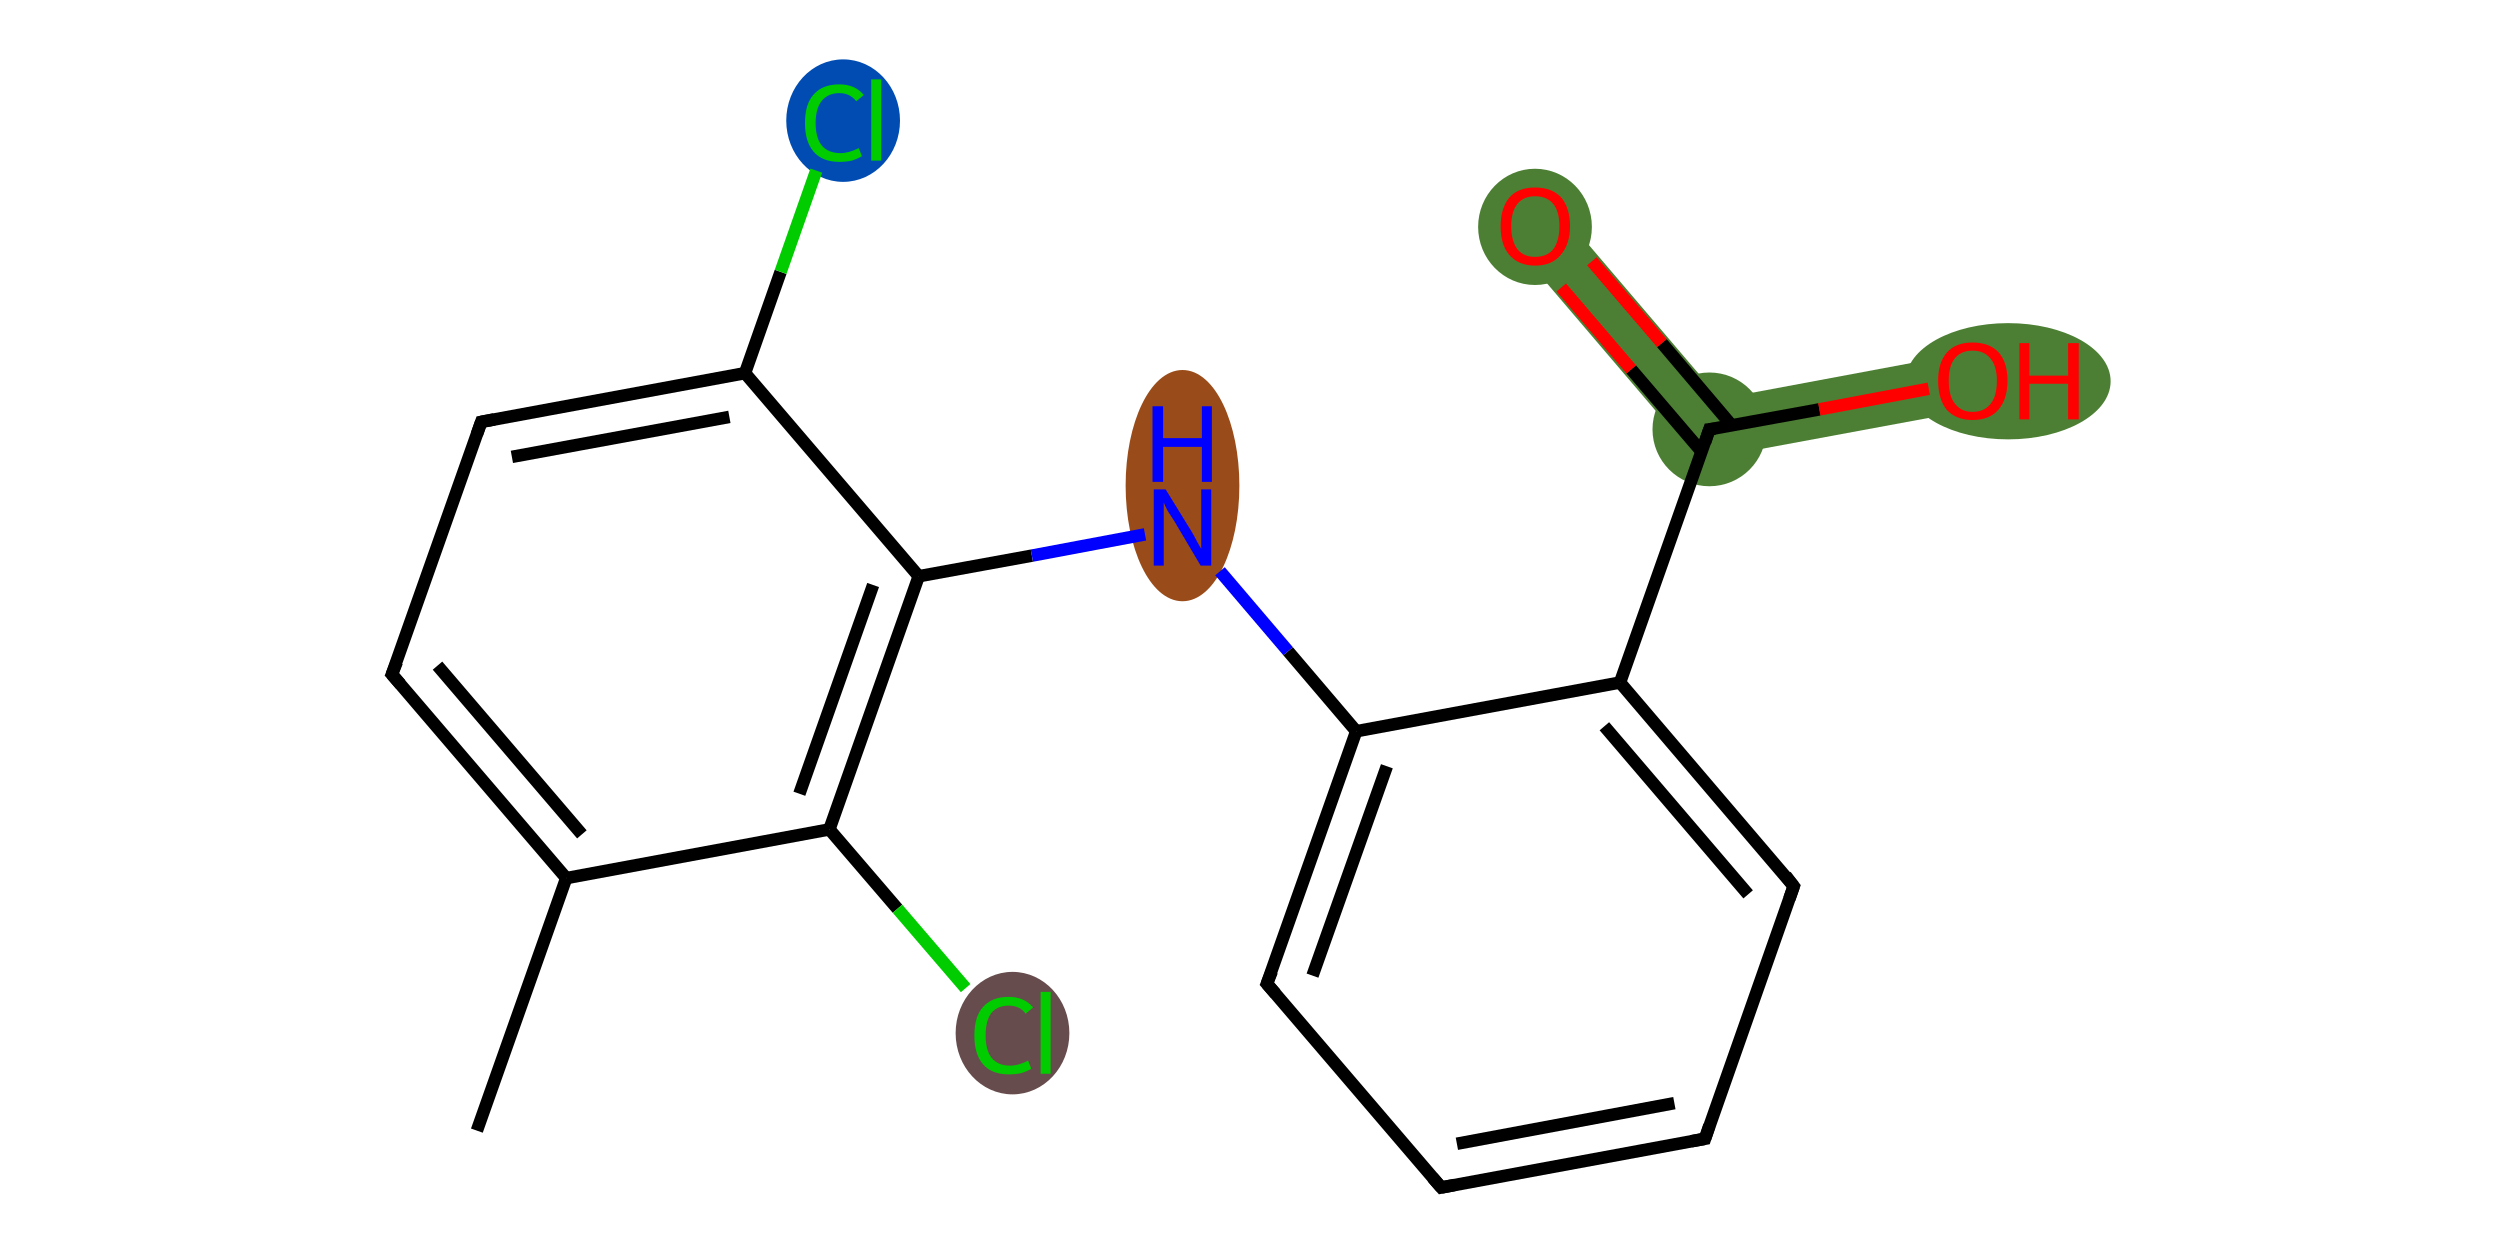
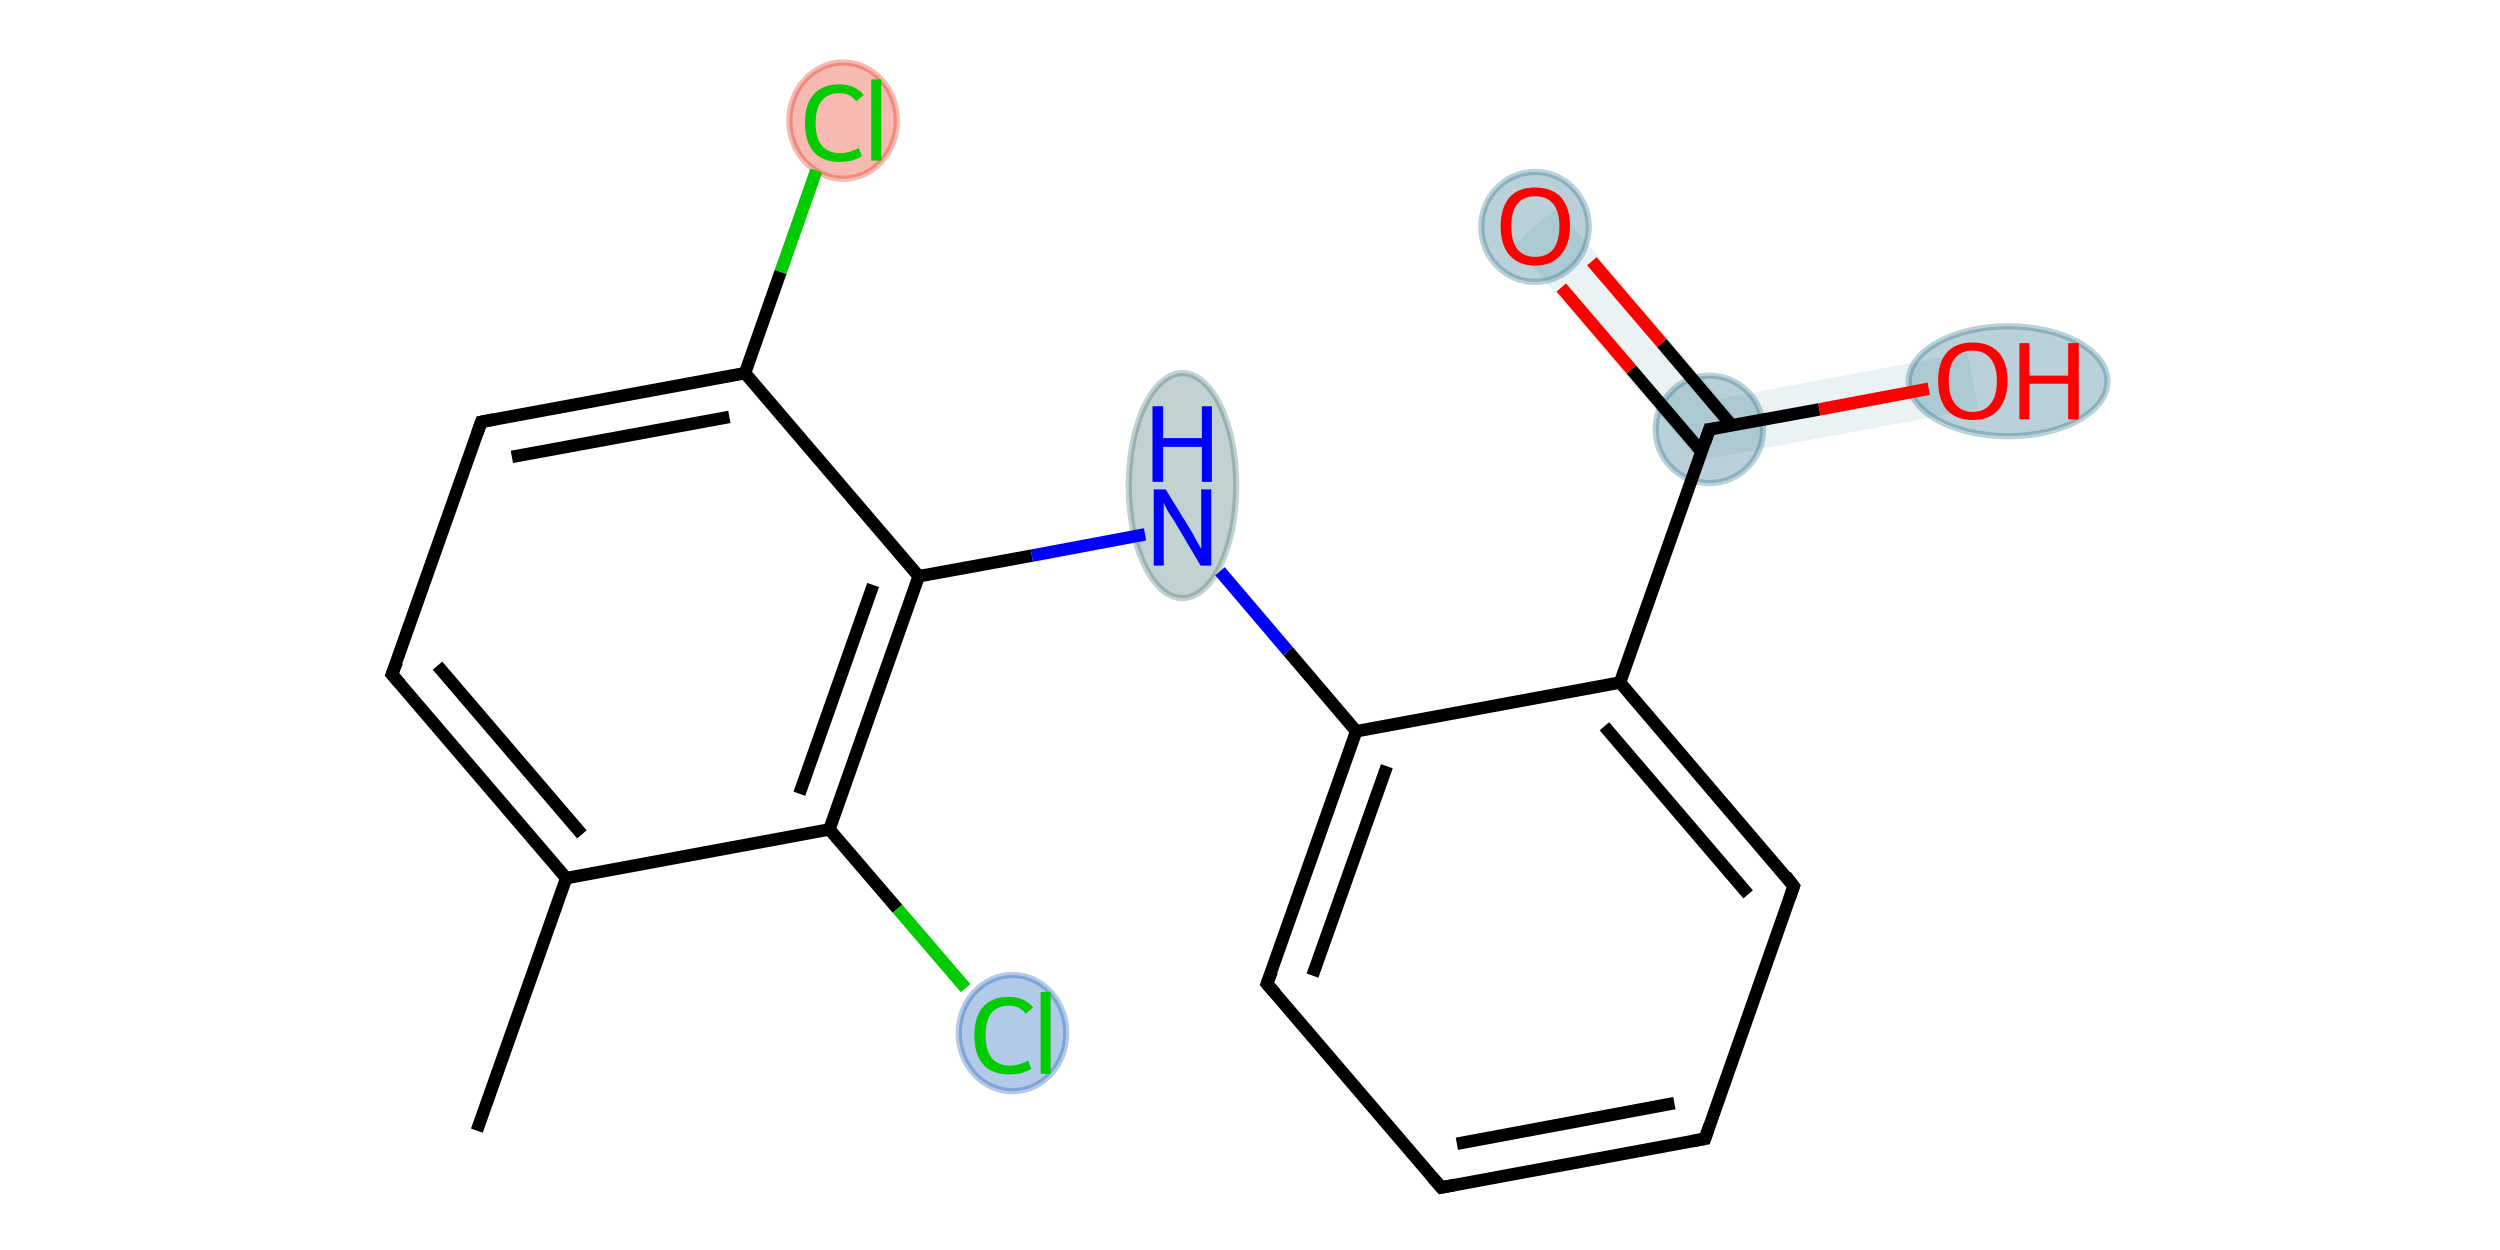
<svg xmlns="http://www.w3.org/2000/svg" version="1.1" baseProfile="full" xml:space="preserve" width="400px" height="200px" viewBox="0 0 400 200">
  <rect style="opacity:1.0;fill:#FFFFFF;stroke:none" width="400.0" height="200.0" x="0.0" y="0.0"> </rect>
-   <path class="bond-14 atom-14 atom-15" d="M 249.1,33.2 L 275.2,63.8 L 271.7,73.7 L 242.2,39.1 Z" style="fill:#4C7F33;fill-rule:evenodd;fill-opacity:1;stroke:#4C7F33;stroke-width:0.0px;stroke-linecap:butt;stroke-linejoin:miter;stroke-opacity:1;" />
-   <path class="bond-15 atom-14 atom-16" d="M 314.8,56.4 L 316.5,65.4 L 271.7,73.7 L 275.2,63.8 Z" style="fill:#4C7F33;fill-rule:evenodd;fill-opacity:1;stroke:#4C7F33;stroke-width:0.0px;stroke-linecap:butt;stroke-linejoin:miter;stroke-opacity:1;" />
-   <ellipse cx="134.9" cy="19.3" rx="8.6" ry="9.3" class="atom-5" style="fill:#004CB2;fill-rule:evenodd;stroke:#004CB2;stroke-width:1.0px;stroke-linecap:butt;stroke-linejoin:miter;stroke-opacity:1" />
-   <ellipse cx="189.2" cy="77.7" rx="8.6" ry="18.0" class="atom-7" style="fill:#994C19;fill-rule:evenodd;stroke:#994C19;stroke-width:1.0px;stroke-linecap:butt;stroke-linejoin:miter;stroke-opacity:1" />
-   <ellipse cx="273.5" cy="68.7" rx="8.6" ry="8.6" class="atom-14" style="fill:#4C7F33;fill-rule:evenodd;stroke:#4C7F33;stroke-width:1.0px;stroke-linecap:butt;stroke-linejoin:miter;stroke-opacity:1" />
-   <ellipse cx="245.6" cy="36.3" rx="8.6" ry="8.8" class="atom-15" style="fill:#4C7F33;fill-rule:evenodd;stroke:#4C7F33;stroke-width:1.0px;stroke-linecap:butt;stroke-linejoin:miter;stroke-opacity:1" />
-   <ellipse cx="321.3" cy="61.0" rx="15.9" ry="8.8" class="atom-16" style="fill:#4C7F33;fill-rule:evenodd;stroke:#4C7F33;stroke-width:1.0px;stroke-linecap:butt;stroke-linejoin:miter;stroke-opacity:1" />
-   <ellipse cx="162.0" cy="165.3" rx="8.6" ry="9.3" class="atom-18" style="fill:#664C4C;fill-rule:evenodd;stroke:#664C4C;stroke-width:1.0px;stroke-linecap:butt;stroke-linejoin:miter;stroke-opacity:1" />
+   <path class="bond-14 atom-14 atom-15" d="M 249.1,33.2 L 275.2,63.8 L 271.7,73.7 L 242.2,39.1 Z" style="fill:#19667F4C;fill-rule:evenodd;fill-opacity:0.3;stroke:#19667F4C;stroke-width:0.0px;stroke-linecap:butt;stroke-linejoin:miter;stroke-opacity:0.3;" />
+   <path class="bond-15 atom-14 atom-16" d="M 314.8,56.4 L 316.5,65.4 L 271.7,73.7 L 275.2,63.8 Z" style="fill:#19667F4C;fill-rule:evenodd;fill-opacity:0.3;stroke:#19667F4C;stroke-width:0.0px;stroke-linecap:butt;stroke-linejoin:miter;stroke-opacity:0.3;" />
+   <ellipse cx="134.9" cy="19.3" rx="8.6" ry="9.3" class="atom-5" style="fill:#E519004C;fill-rule:evenodd;stroke:#E519004C;stroke-width:1.0px;stroke-linecap:butt;stroke-linejoin:miter;stroke-opacity:1" />
+   <ellipse cx="189.2" cy="77.7" rx="8.6" ry="18.0" class="atom-7" style="fill:#3366664C;fill-rule:evenodd;stroke:#3366664C;stroke-width:1.0px;stroke-linecap:butt;stroke-linejoin:miter;stroke-opacity:1" />
+   <ellipse cx="273.5" cy="68.7" rx="8.6" ry="8.6" class="atom-14" style="fill:#19667F4C;fill-rule:evenodd;stroke:#19667F4C;stroke-width:1.0px;stroke-linecap:butt;stroke-linejoin:miter;stroke-opacity:1" />
+   <ellipse cx="245.6" cy="36.3" rx="8.6" ry="8.8" class="atom-15" style="fill:#19667F4C;fill-rule:evenodd;stroke:#19667F4C;stroke-width:1.0px;stroke-linecap:butt;stroke-linejoin:miter;stroke-opacity:1" />
+   <ellipse cx="321.3" cy="61.0" rx="15.9" ry="8.8" class="atom-16" style="fill:#19667F4C;fill-rule:evenodd;stroke:#19667F4C;stroke-width:1.0px;stroke-linecap:butt;stroke-linejoin:miter;stroke-opacity:1" />
+   <ellipse cx="162.0" cy="165.3" rx="8.6" ry="9.3" class="atom-18" style="fill:#004CB24C;fill-rule:evenodd;stroke:#004CB24C;stroke-width:1.0px;stroke-linecap:butt;stroke-linejoin:miter;stroke-opacity:1" />
  <path class="bond-0 atom-0 atom-1" d="M 76.3,180.9 L 90.6,140.5" style="fill:none;fill-rule:evenodd;stroke:#000000;stroke-width:2.0px;stroke-linecap:butt;stroke-linejoin:miter;stroke-opacity:1" />
  <path class="bond-1 atom-1 atom-2" d="M 90.6,140.5 L 62.7,107.9" style="fill:none;fill-rule:evenodd;stroke:#000000;stroke-width:2.0px;stroke-linecap:butt;stroke-linejoin:miter;stroke-opacity:1" />
  <path class="bond-1 atom-1 atom-2" d="M 93.1,133.5 L 70.0,106.5" style="fill:none;fill-rule:evenodd;stroke:#000000;stroke-width:2.0px;stroke-linecap:butt;stroke-linejoin:miter;stroke-opacity:1" />
  <path class="bond-2 atom-2 atom-3" d="M 62.7,107.9 L 77.0,67.5" style="fill:none;fill-rule:evenodd;stroke:#000000;stroke-width:2.0px;stroke-linecap:butt;stroke-linejoin:miter;stroke-opacity:1" />
  <path class="bond-3 atom-3 atom-4" d="M 77.0,67.5 L 119.2,59.7" style="fill:none;fill-rule:evenodd;stroke:#000000;stroke-width:2.0px;stroke-linecap:butt;stroke-linejoin:miter;stroke-opacity:1" />
  <path class="bond-3 atom-3 atom-4" d="M 81.9,73.1 L 116.7,66.7" style="fill:none;fill-rule:evenodd;stroke:#000000;stroke-width:2.0px;stroke-linecap:butt;stroke-linejoin:miter;stroke-opacity:1" />
  <path class="bond-4 atom-4 atom-5" d="M 119.2,59.7 L 124.9,43.5" style="fill:none;fill-rule:evenodd;stroke:#000000;stroke-width:2.0px;stroke-linecap:butt;stroke-linejoin:miter;stroke-opacity:1" />
  <path class="bond-4 atom-4 atom-5" d="M 124.9,43.5 L 130.6,27.3" style="fill:none;fill-rule:evenodd;stroke:#00CC00;stroke-width:2.0px;stroke-linecap:butt;stroke-linejoin:miter;stroke-opacity:1" />
  <path class="bond-5 atom-4 atom-6" d="M 119.2,59.7 L 147.0,92.2" style="fill:none;fill-rule:evenodd;stroke:#000000;stroke-width:2.0px;stroke-linecap:butt;stroke-linejoin:miter;stroke-opacity:1" />
  <path class="bond-6 atom-6 atom-7" d="M 147.0,92.2 L 165.1,88.9" style="fill:none;fill-rule:evenodd;stroke:#000000;stroke-width:2.0px;stroke-linecap:butt;stroke-linejoin:miter;stroke-opacity:1" />
  <path class="bond-6 atom-6 atom-7" d="M 165.1,88.9 L 183.2,85.5" style="fill:none;fill-rule:evenodd;stroke:#0000FF;stroke-width:2.0px;stroke-linecap:butt;stroke-linejoin:miter;stroke-opacity:1" />
  <path class="bond-7 atom-7 atom-8" d="M 195.2,91.4 L 206.1,104.2" style="fill:none;fill-rule:evenodd;stroke:#0000FF;stroke-width:2.0px;stroke-linecap:butt;stroke-linejoin:miter;stroke-opacity:1" />
  <path class="bond-7 atom-7 atom-8" d="M 206.1,104.2 L 217.0,117.0" style="fill:none;fill-rule:evenodd;stroke:#000000;stroke-width:2.0px;stroke-linecap:butt;stroke-linejoin:miter;stroke-opacity:1" />
  <path class="bond-8 atom-8 atom-9" d="M 217.0,117.0 L 202.7,157.4" style="fill:none;fill-rule:evenodd;stroke:#000000;stroke-width:2.0px;stroke-linecap:butt;stroke-linejoin:miter;stroke-opacity:1" />
  <path class="bond-8 atom-8 atom-9" d="M 221.9,122.6 L 210.0,156.1" style="fill:none;fill-rule:evenodd;stroke:#000000;stroke-width:2.0px;stroke-linecap:butt;stroke-linejoin:miter;stroke-opacity:1" />
  <path class="bond-9 atom-9 atom-10" d="M 202.7,157.4 L 230.6,190.0" style="fill:none;fill-rule:evenodd;stroke:#000000;stroke-width:2.0px;stroke-linecap:butt;stroke-linejoin:miter;stroke-opacity:1" />
  <path class="bond-10 atom-10 atom-11" d="M 230.6,190.0 L 272.8,182.2" style="fill:none;fill-rule:evenodd;stroke:#000000;stroke-width:2.0px;stroke-linecap:butt;stroke-linejoin:miter;stroke-opacity:1" />
  <path class="bond-10 atom-10 atom-11" d="M 233.1,183.0 L 267.9,176.5" style="fill:none;fill-rule:evenodd;stroke:#000000;stroke-width:2.0px;stroke-linecap:butt;stroke-linejoin:miter;stroke-opacity:1" />
  <path class="bond-11 atom-11 atom-12" d="M 272.8,182.2 L 287.0,141.8" style="fill:none;fill-rule:evenodd;stroke:#000000;stroke-width:2.0px;stroke-linecap:butt;stroke-linejoin:miter;stroke-opacity:1" />
  <path class="bond-12 atom-12 atom-13" d="M 287.0,141.8 L 259.2,109.2" style="fill:none;fill-rule:evenodd;stroke:#000000;stroke-width:2.0px;stroke-linecap:butt;stroke-linejoin:miter;stroke-opacity:1" />
  <path class="bond-12 atom-12 atom-13" d="M 279.7,143.1 L 256.7,116.2" style="fill:none;fill-rule:evenodd;stroke:#000000;stroke-width:2.0px;stroke-linecap:butt;stroke-linejoin:miter;stroke-opacity:1" />
  <path class="bond-13 atom-13 atom-14" d="M 259.2,109.2 L 273.5,68.7" style="fill:none;fill-rule:evenodd;stroke:#000000;stroke-width:2.0px;stroke-linecap:butt;stroke-linejoin:miter;stroke-opacity:1" />
  <path class="bond-14 atom-14 atom-15" d="M 277.1,68.1 L 265.9,54.9" style="fill:none;fill-rule:evenodd;stroke:#000000;stroke-width:2.0px;stroke-linecap:butt;stroke-linejoin:miter;stroke-opacity:1" />
  <path class="bond-14 atom-14 atom-15" d="M 265.9,54.9 L 254.7,41.8" style="fill:none;fill-rule:evenodd;stroke:#FF0000;stroke-width:2.0px;stroke-linecap:butt;stroke-linejoin:miter;stroke-opacity:1" />
  <path class="bond-14 atom-14 atom-15" d="M 272.2,72.2 L 261.0,59.1" style="fill:none;fill-rule:evenodd;stroke:#000000;stroke-width:2.0px;stroke-linecap:butt;stroke-linejoin:miter;stroke-opacity:1" />
  <path class="bond-14 atom-14 atom-15" d="M 261.0,59.1 L 249.8,46.0" style="fill:none;fill-rule:evenodd;stroke:#FF0000;stroke-width:2.0px;stroke-linecap:butt;stroke-linejoin:miter;stroke-opacity:1" />
  <path class="bond-15 atom-14 atom-16" d="M 273.5,68.7 L 291.1,65.5" style="fill:none;fill-rule:evenodd;stroke:#000000;stroke-width:2.0px;stroke-linecap:butt;stroke-linejoin:miter;stroke-opacity:1" />
  <path class="bond-15 atom-14 atom-16" d="M 291.1,65.5 L 308.6,62.2" style="fill:none;fill-rule:evenodd;stroke:#FF0000;stroke-width:2.0px;stroke-linecap:butt;stroke-linejoin:miter;stroke-opacity:1" />
  <path class="bond-16 atom-6 atom-17" d="M 147.0,92.2 L 132.7,132.7" style="fill:none;fill-rule:evenodd;stroke:#000000;stroke-width:2.0px;stroke-linecap:butt;stroke-linejoin:miter;stroke-opacity:1" />
  <path class="bond-16 atom-6 atom-17" d="M 139.7,93.6 L 127.9,127.0" style="fill:none;fill-rule:evenodd;stroke:#000000;stroke-width:2.0px;stroke-linecap:butt;stroke-linejoin:miter;stroke-opacity:1" />
  <path class="bond-17 atom-17 atom-18" d="M 132.7,132.7 L 143.6,145.4" style="fill:none;fill-rule:evenodd;stroke:#000000;stroke-width:2.0px;stroke-linecap:butt;stroke-linejoin:miter;stroke-opacity:1" />
  <path class="bond-17 atom-17 atom-18" d="M 143.6,145.4 L 154.5,158.1" style="fill:none;fill-rule:evenodd;stroke:#00CC00;stroke-width:2.0px;stroke-linecap:butt;stroke-linejoin:miter;stroke-opacity:1" />
  <path class="bond-18 atom-17 atom-1" d="M 132.7,132.7 L 90.6,140.5" style="fill:none;fill-rule:evenodd;stroke:#000000;stroke-width:2.0px;stroke-linecap:butt;stroke-linejoin:miter;stroke-opacity:1" />
  <path class="bond-19 atom-13 atom-8" d="M 259.2,109.2 L 217.0,117.0" style="fill:none;fill-rule:evenodd;stroke:#000000;stroke-width:2.0px;stroke-linecap:butt;stroke-linejoin:miter;stroke-opacity:1" />
  <path d="M 64.1,109.5 L 62.7,107.9 L 63.5,105.9" style="fill:none;stroke:#000000;stroke-width:2.0px;stroke-linecap:butt;stroke-linejoin:miter;stroke-opacity:1;" />
  <path d="M 76.3,69.5 L 77.0,67.5 L 79.1,67.1" style="fill:none;stroke:#000000;stroke-width:2.0px;stroke-linecap:butt;stroke-linejoin:miter;stroke-opacity:1;" />
  <path d="M 203.5,155.4 L 202.7,157.4 L 204.1,159.0" style="fill:none;stroke:#000000;stroke-width:2.0px;stroke-linecap:butt;stroke-linejoin:miter;stroke-opacity:1;" />
  <path d="M 229.2,188.4 L 230.6,190.0 L 232.7,189.6" style="fill:none;stroke:#000000;stroke-width:2.0px;stroke-linecap:butt;stroke-linejoin:miter;stroke-opacity:1;" />
  <path d="M 270.6,182.6 L 272.8,182.2 L 273.5,180.1" style="fill:none;stroke:#000000;stroke-width:2.0px;stroke-linecap:butt;stroke-linejoin:miter;stroke-opacity:1;" />
  <path d="M 286.3,143.8 L 287.0,141.8 L 285.7,140.1" style="fill:none;stroke:#000000;stroke-width:2.0px;stroke-linecap:butt;stroke-linejoin:miter;stroke-opacity:1;" />
  <path d="M 272.8,70.8 L 273.5,68.7 L 274.4,68.6" style="fill:none;stroke:#000000;stroke-width:2.0px;stroke-linecap:butt;stroke-linejoin:miter;stroke-opacity:1;" />
  <path class="atom-5" d="M 128.8 19.7 Q 128.8 16.6, 130.2 15.1 Q 131.6 13.5, 134.3 13.5 Q 136.8 13.5, 138.2 15.2 L 137.0 16.2 Q 136.0 14.9, 134.3 14.9 Q 132.5 14.9, 131.5 16.1 Q 130.5 17.3, 130.5 19.7 Q 130.5 22.1, 131.5 23.3 Q 132.5 24.5, 134.5 24.5 Q 135.8 24.5, 137.4 23.7 L 137.9 25.0 Q 137.2 25.4, 136.3 25.7 Q 135.3 25.9, 134.3 25.9 Q 131.6 25.9, 130.2 24.3 Q 128.8 22.7, 128.8 19.7 " fill="#00CC00" />
  <path class="atom-5" d="M 139.4 12.7 L 141.0 12.7 L 141.0 25.7 L 139.4 25.7 L 139.4 12.7 " fill="#00CC00" />
  <path class="atom-7" d="M 186.5 78.3 L 190.5 84.8 Q 190.9 85.4, 191.5 86.6 Q 192.1 87.7, 192.2 87.8 L 192.2 78.3 L 193.8 78.3 L 193.8 90.5 L 192.1 90.5 L 187.9 83.4 Q 187.4 82.6, 186.8 81.7 Q 186.3 80.7, 186.2 80.4 L 186.2 90.5 L 184.6 90.5 L 184.6 78.3 L 186.5 78.3 " fill="#0000FF" />
  <path class="atom-7" d="M 184.4 65.0 L 186.1 65.0 L 186.1 70.1 L 192.3 70.1 L 192.3 65.0 L 193.9 65.0 L 193.9 77.1 L 192.3 77.1 L 192.3 71.5 L 186.1 71.5 L 186.1 77.1 L 184.4 77.1 L 184.4 65.0 " fill="#0000FF" />
  <path class="atom-15" d="M 240.1 36.2 Q 240.1 33.3, 241.5 31.6 Q 242.9 30.0, 245.6 30.0 Q 248.3 30.0, 249.8 31.6 Q 251.2 33.3, 251.2 36.2 Q 251.2 39.1, 249.7 40.8 Q 248.3 42.5, 245.6 42.5 Q 243.0 42.5, 241.5 40.8 Q 240.1 39.2, 240.1 36.2 M 245.6 41.1 Q 247.5 41.1, 248.5 39.9 Q 249.5 38.6, 249.5 36.2 Q 249.5 33.8, 248.5 32.6 Q 247.5 31.4, 245.6 31.4 Q 243.8 31.4, 242.8 32.6 Q 241.8 33.8, 241.8 36.2 Q 241.8 38.6, 242.8 39.9 Q 243.8 41.1, 245.6 41.1 " fill="#FF0000" />
  <path class="atom-16" d="M 310.1 60.9 Q 310.1 58.0, 311.5 56.4 Q 312.9 54.8, 315.6 54.8 Q 318.3 54.8, 319.8 56.4 Q 321.2 58.0, 321.2 60.9 Q 321.2 63.9, 319.7 65.6 Q 318.3 67.2, 315.6 67.2 Q 313.0 67.2, 311.5 65.6 Q 310.1 63.9, 310.1 60.9 M 315.6 65.9 Q 317.5 65.9, 318.5 64.6 Q 319.5 63.4, 319.5 60.9 Q 319.5 58.6, 318.5 57.4 Q 317.5 56.1, 315.6 56.1 Q 313.8 56.1, 312.8 57.3 Q 311.8 58.5, 311.8 60.9 Q 311.8 63.4, 312.8 64.6 Q 313.8 65.9, 315.6 65.9 " fill="#FF0000" />
  <path class="atom-16" d="M 323.1 54.9 L 324.7 54.9 L 324.7 60.1 L 330.9 60.1 L 330.9 54.9 L 332.6 54.9 L 332.6 67.1 L 330.9 67.1 L 330.9 61.4 L 324.7 61.4 L 324.7 67.1 L 323.1 67.1 L 323.1 54.9 " fill="#FF0000" />
  <path class="atom-18" d="M 155.9 165.7 Q 155.9 162.6, 157.3 161.1 Q 158.7 159.5, 161.4 159.5 Q 163.9 159.5, 165.3 161.2 L 164.1 162.2 Q 163.2 160.9, 161.4 160.9 Q 159.6 160.9, 158.6 162.1 Q 157.7 163.3, 157.7 165.7 Q 157.7 168.1, 158.7 169.3 Q 159.7 170.5, 161.6 170.5 Q 163.0 170.5, 164.5 169.7 L 165.0 171.0 Q 164.4 171.4, 163.4 171.7 Q 162.5 171.9, 161.4 171.9 Q 158.7 171.9, 157.3 170.3 Q 155.9 168.7, 155.9 165.7 " fill="#00CC00" />
  <path class="atom-18" d="M 166.5 158.7 L 168.1 158.7 L 168.1 171.8 L 166.5 171.8 L 166.5 158.7 " fill="#00CC00" />
</svg>
